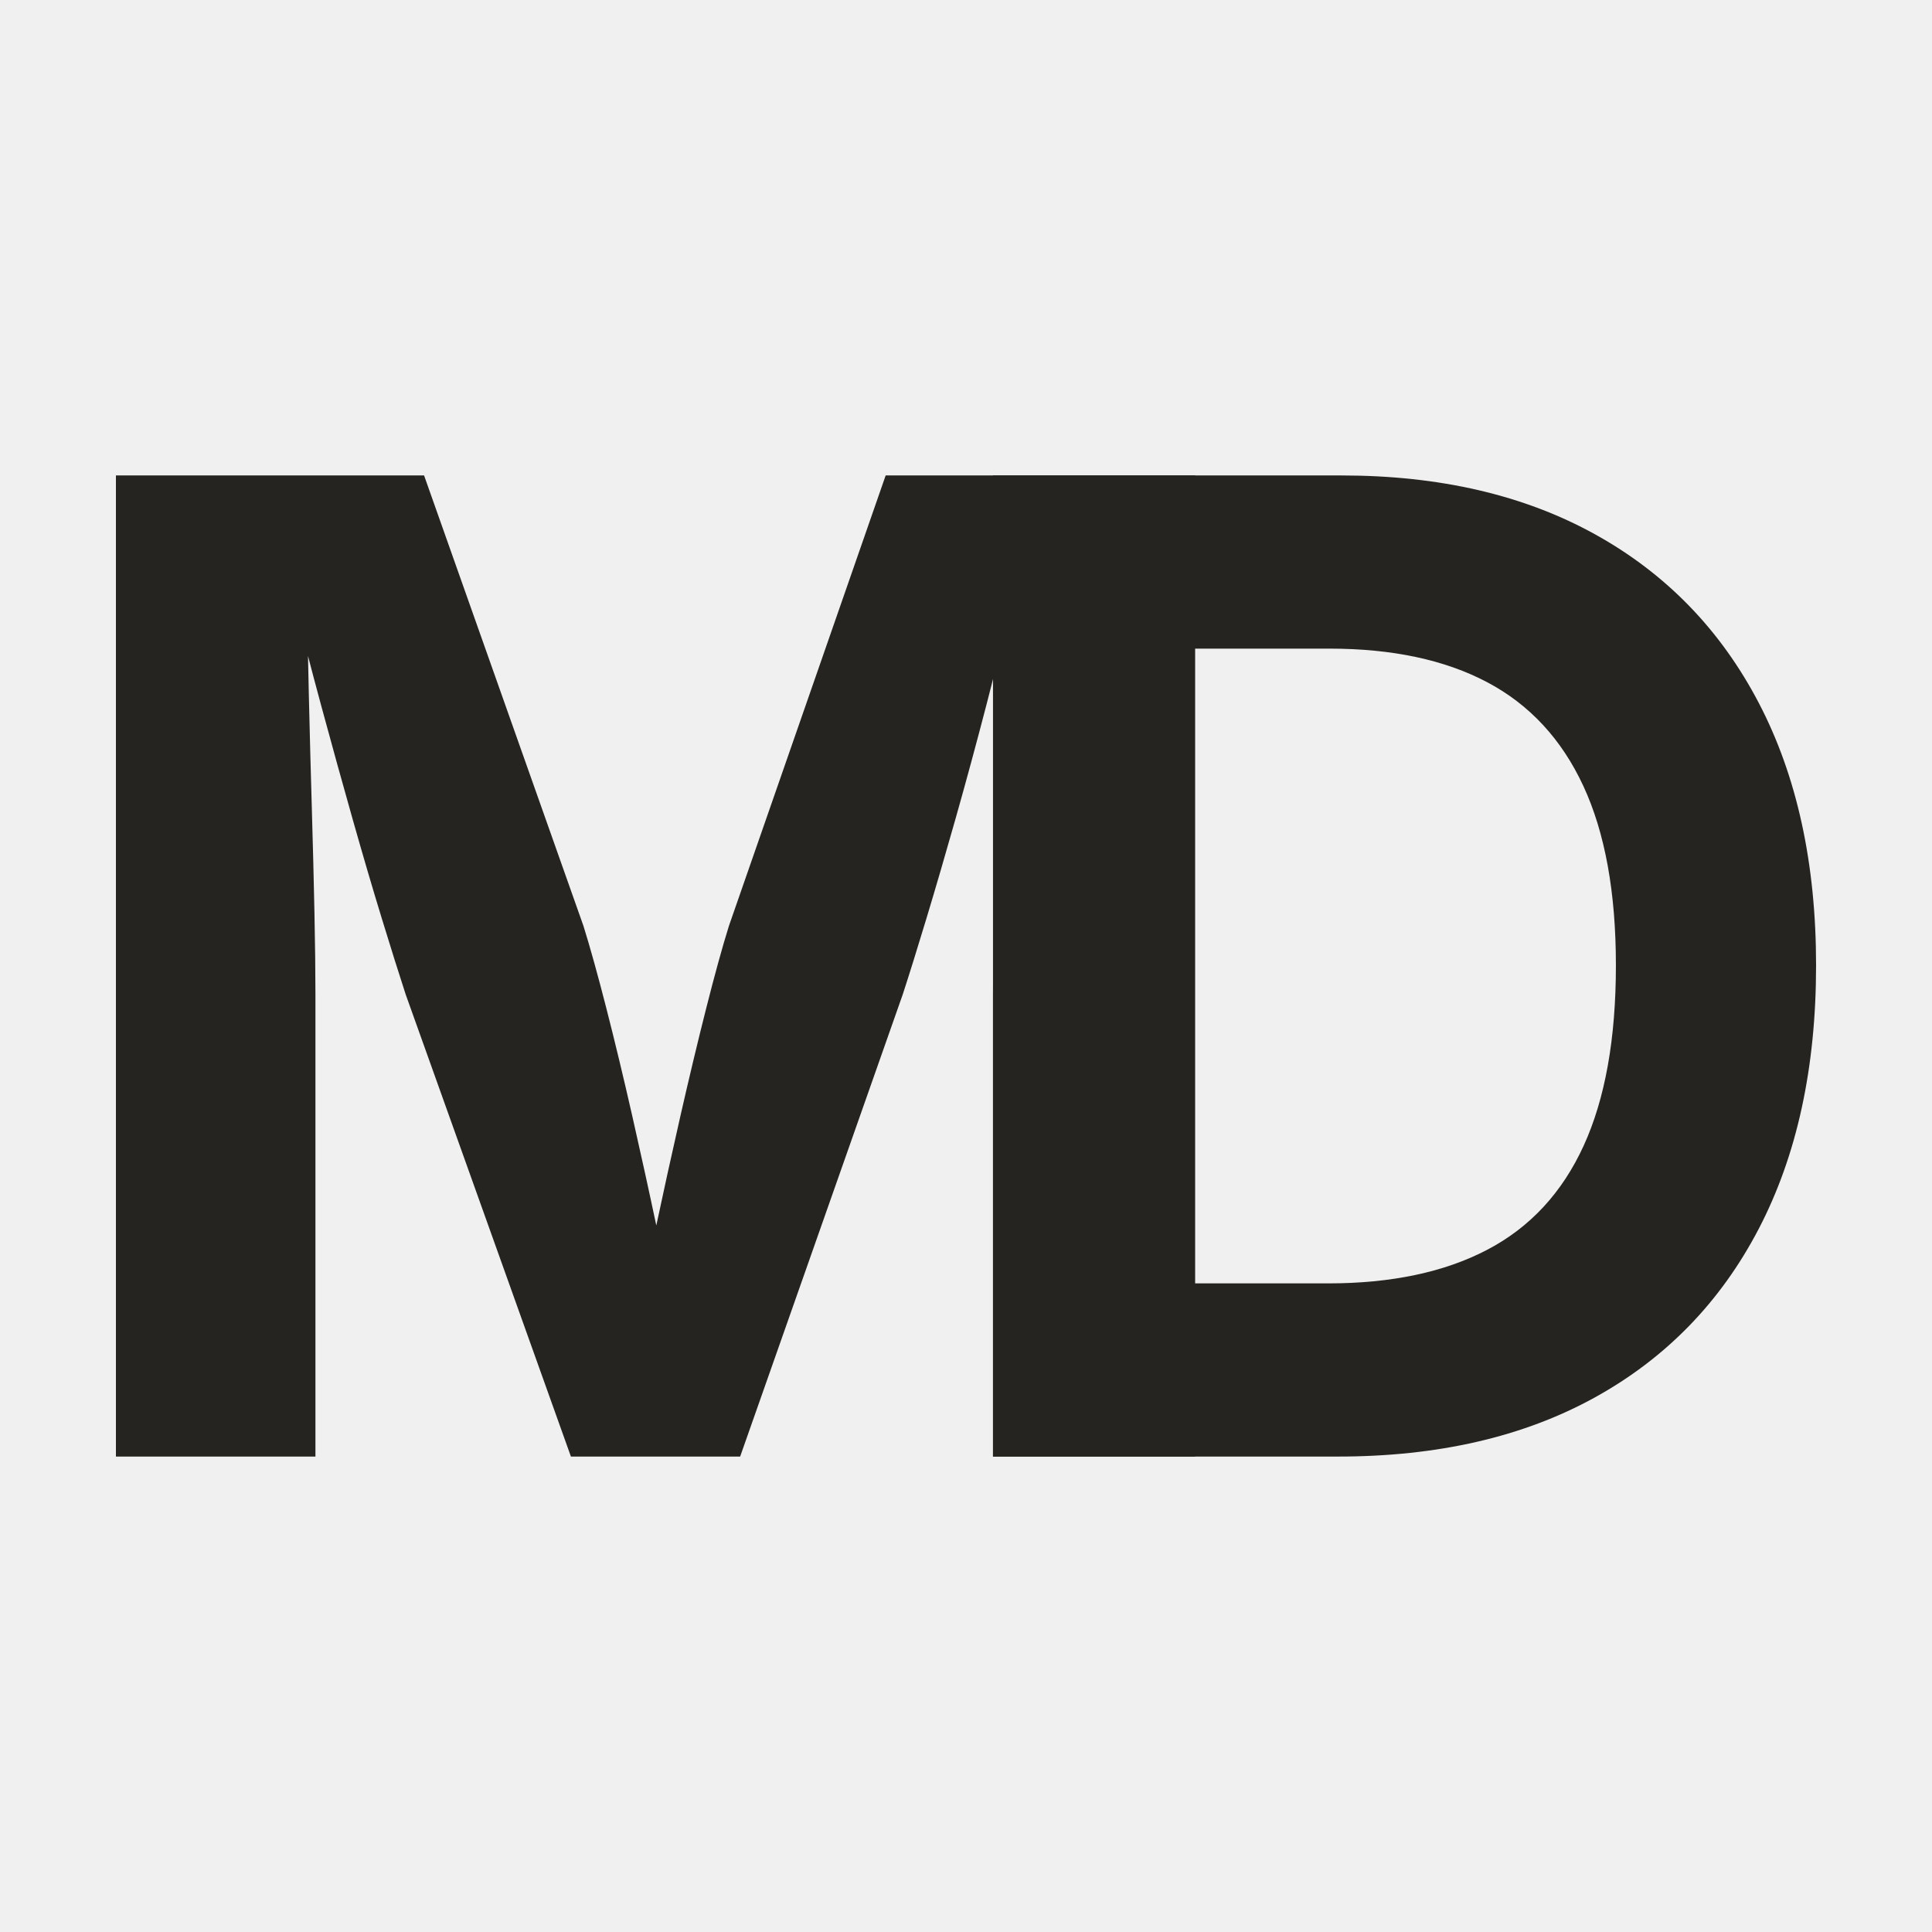
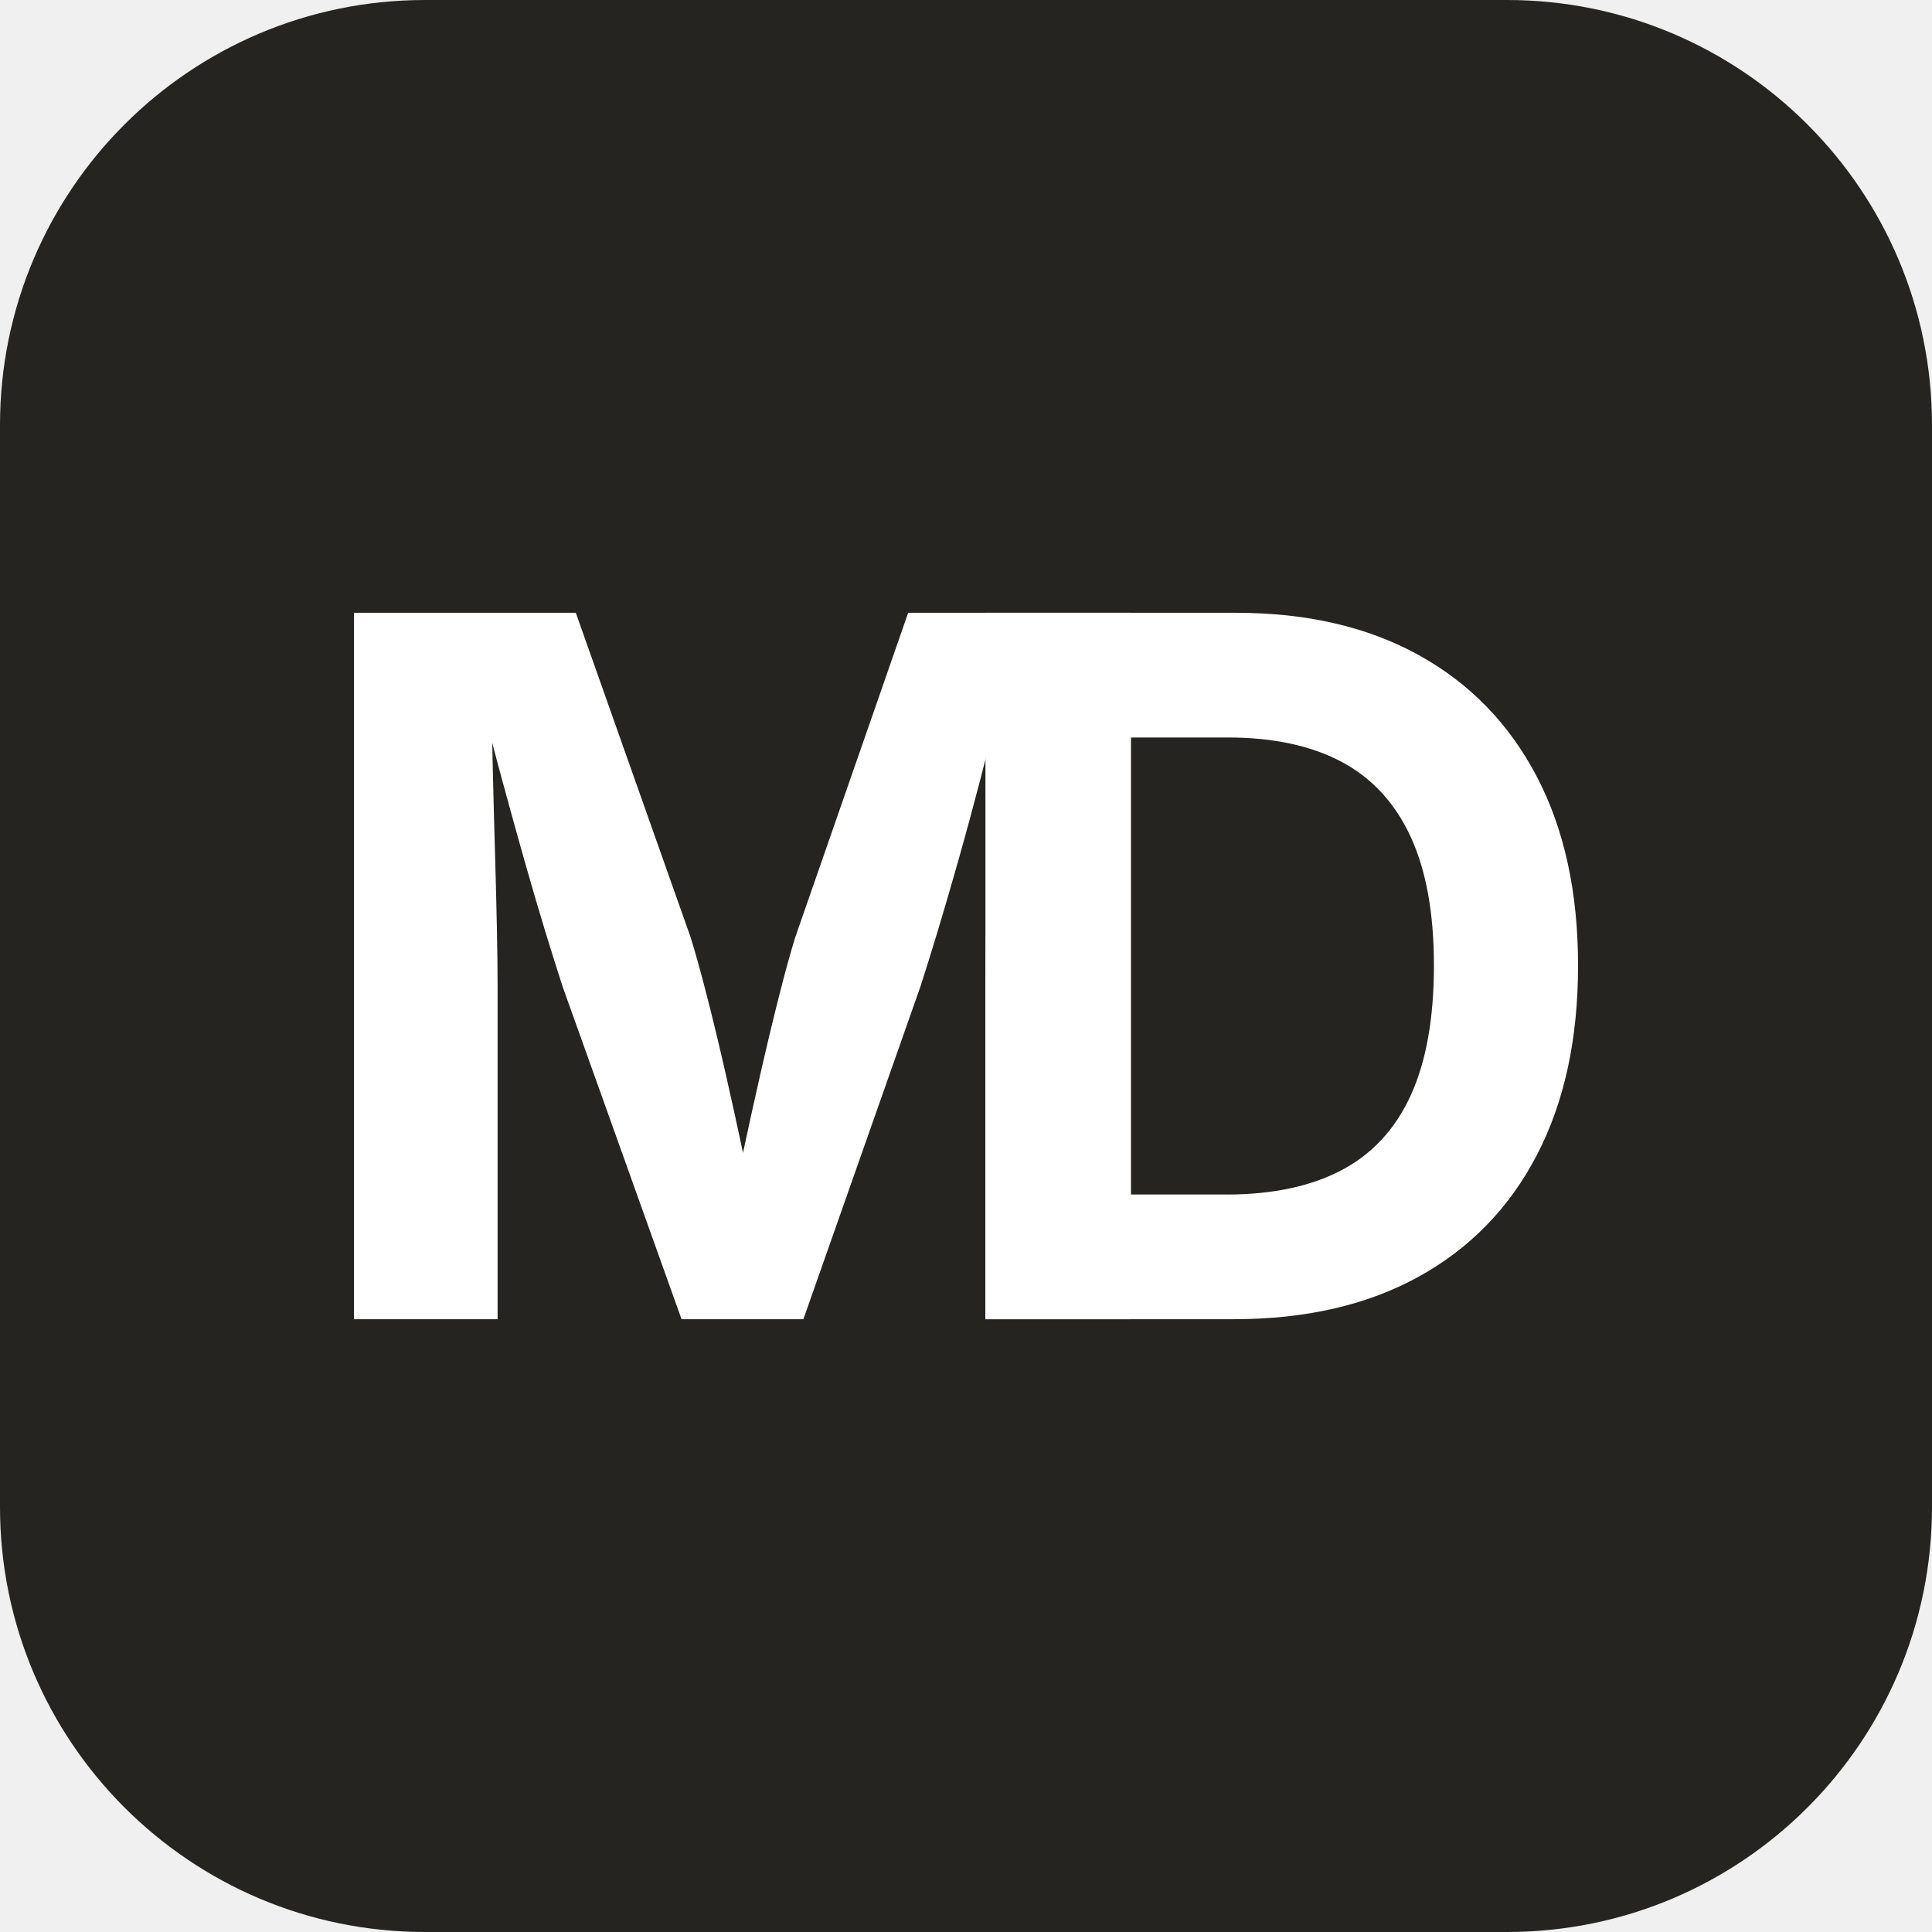
<svg xmlns="http://www.w3.org/2000/svg" viewBox="0 0 100 100">
-   <g transform="translate(1.3989 75.3912) scale(0.034082 -0.034082)" fill="#262421">
-     <path d="M135 0V1490H603L845 806Q860 758 879.5 682.0Q899 606 919.0 518.0Q939 430 956.5 347.0Q974 264 985 203H926Q937 263 954.5 345.5Q972 428 992.0 516.0Q1012 604 1031.5 681.0Q1051 758 1066 806L1304 1490H1774V0H1467V702Q1467 751 1468.5 824.0Q1470 897 1472.5 981.5Q1475 1066 1477.0 1151.5Q1479 1237 1480 1313H1499Q1480 1230 1457.0 1141.5Q1434 1053 1410.5 970.0Q1387 887 1366.0 817.5Q1345 748 1330 702L1083 0H826L575 702Q560 748 539.0 816.5Q518 885 494.5 968.0Q471 1051 447.0 1139.5Q423 1228 402 1313H425Q426 1241 428.0 1156.0Q430 1071 432.5 985.5Q435 900 436.5 826.5Q438 753 438 702V0Z" />
-     <path d="M659 0H273V263H644Q788 263 885.5 314.0Q983 365 1032.0 472.0Q1081 579 1081 746Q1081 912 1031.5 1018.5Q982 1125 885.5 1176.0Q789 1227 646 1227H266V1490H664Q888 1490 1049.5 1400.5Q1211 1311 1298.0 1144.5Q1385 978 1385 746Q1385 513 1298.0 346.0Q1211 179 1048.5 89.5Q886 0 659 0ZM440 1490V0H135V1490Z" transform="translate(1332 0)" />
+   <rect width="100" height="100" rx="22" fill="#262421" />
+   <g transform="translate(50 50) scale(0.72) translate(-50 -50)">
+     <g transform="translate(1.3989 75.3912) scale(0.034082 -0.034082)" fill="#ffffff">
+       <path d="M135 0V1490H603L845 806Q860 758 879.5 682.0Q899 606 919.0 518.0Q939 430 956.5 347.0Q974 264 985 203H926Q937 263 954.5 345.5Q972 428 992.0 516.0Q1012 604 1031.5 681.0Q1051 758 1066 806L1304 1490H1774V0H1467V702Q1467 751 1468.5 824.0Q1470 897 1472.5 981.5Q1475 1066 1477.0 1151.5Q1479 1237 1480 1313H1499Q1480 1230 1457.0 1141.5Q1434 1053 1410.5 970.0Q1387 887 1366.0 817.5Q1345 748 1330 702L1083 0H826L575 702Q560 748 539.0 816.5Q518 885 494.5 968.0Q471 1051 447.0 1139.5Q423 1228 402 1313H425Q426 1241 428.0 1156.0Q430 1071 432.5 985.5Q435 900 436.5 826.5Q438 753 438 702V0Z" />
+       <path d="M659 0H273V263H644Q788 263 885.5 314.0Q983 365 1032.0 472.0Q1081 579 1081 746Q1081 912 1031.5 1018.5Q982 1125 885.5 1176.0Q789 1227 646 1227H266V1490H664Q888 1490 1049.5 1400.5Q1211 1311 1298.0 1144.5Q1385 978 1385 746Q1385 513 1298.0 346.0Q1211 179 1048.5 89.5Q886 0 659 0ZM440 1490V0H135V1490Z" transform="translate(1332 0)" />
+     </g>
  </g>
</svg>
